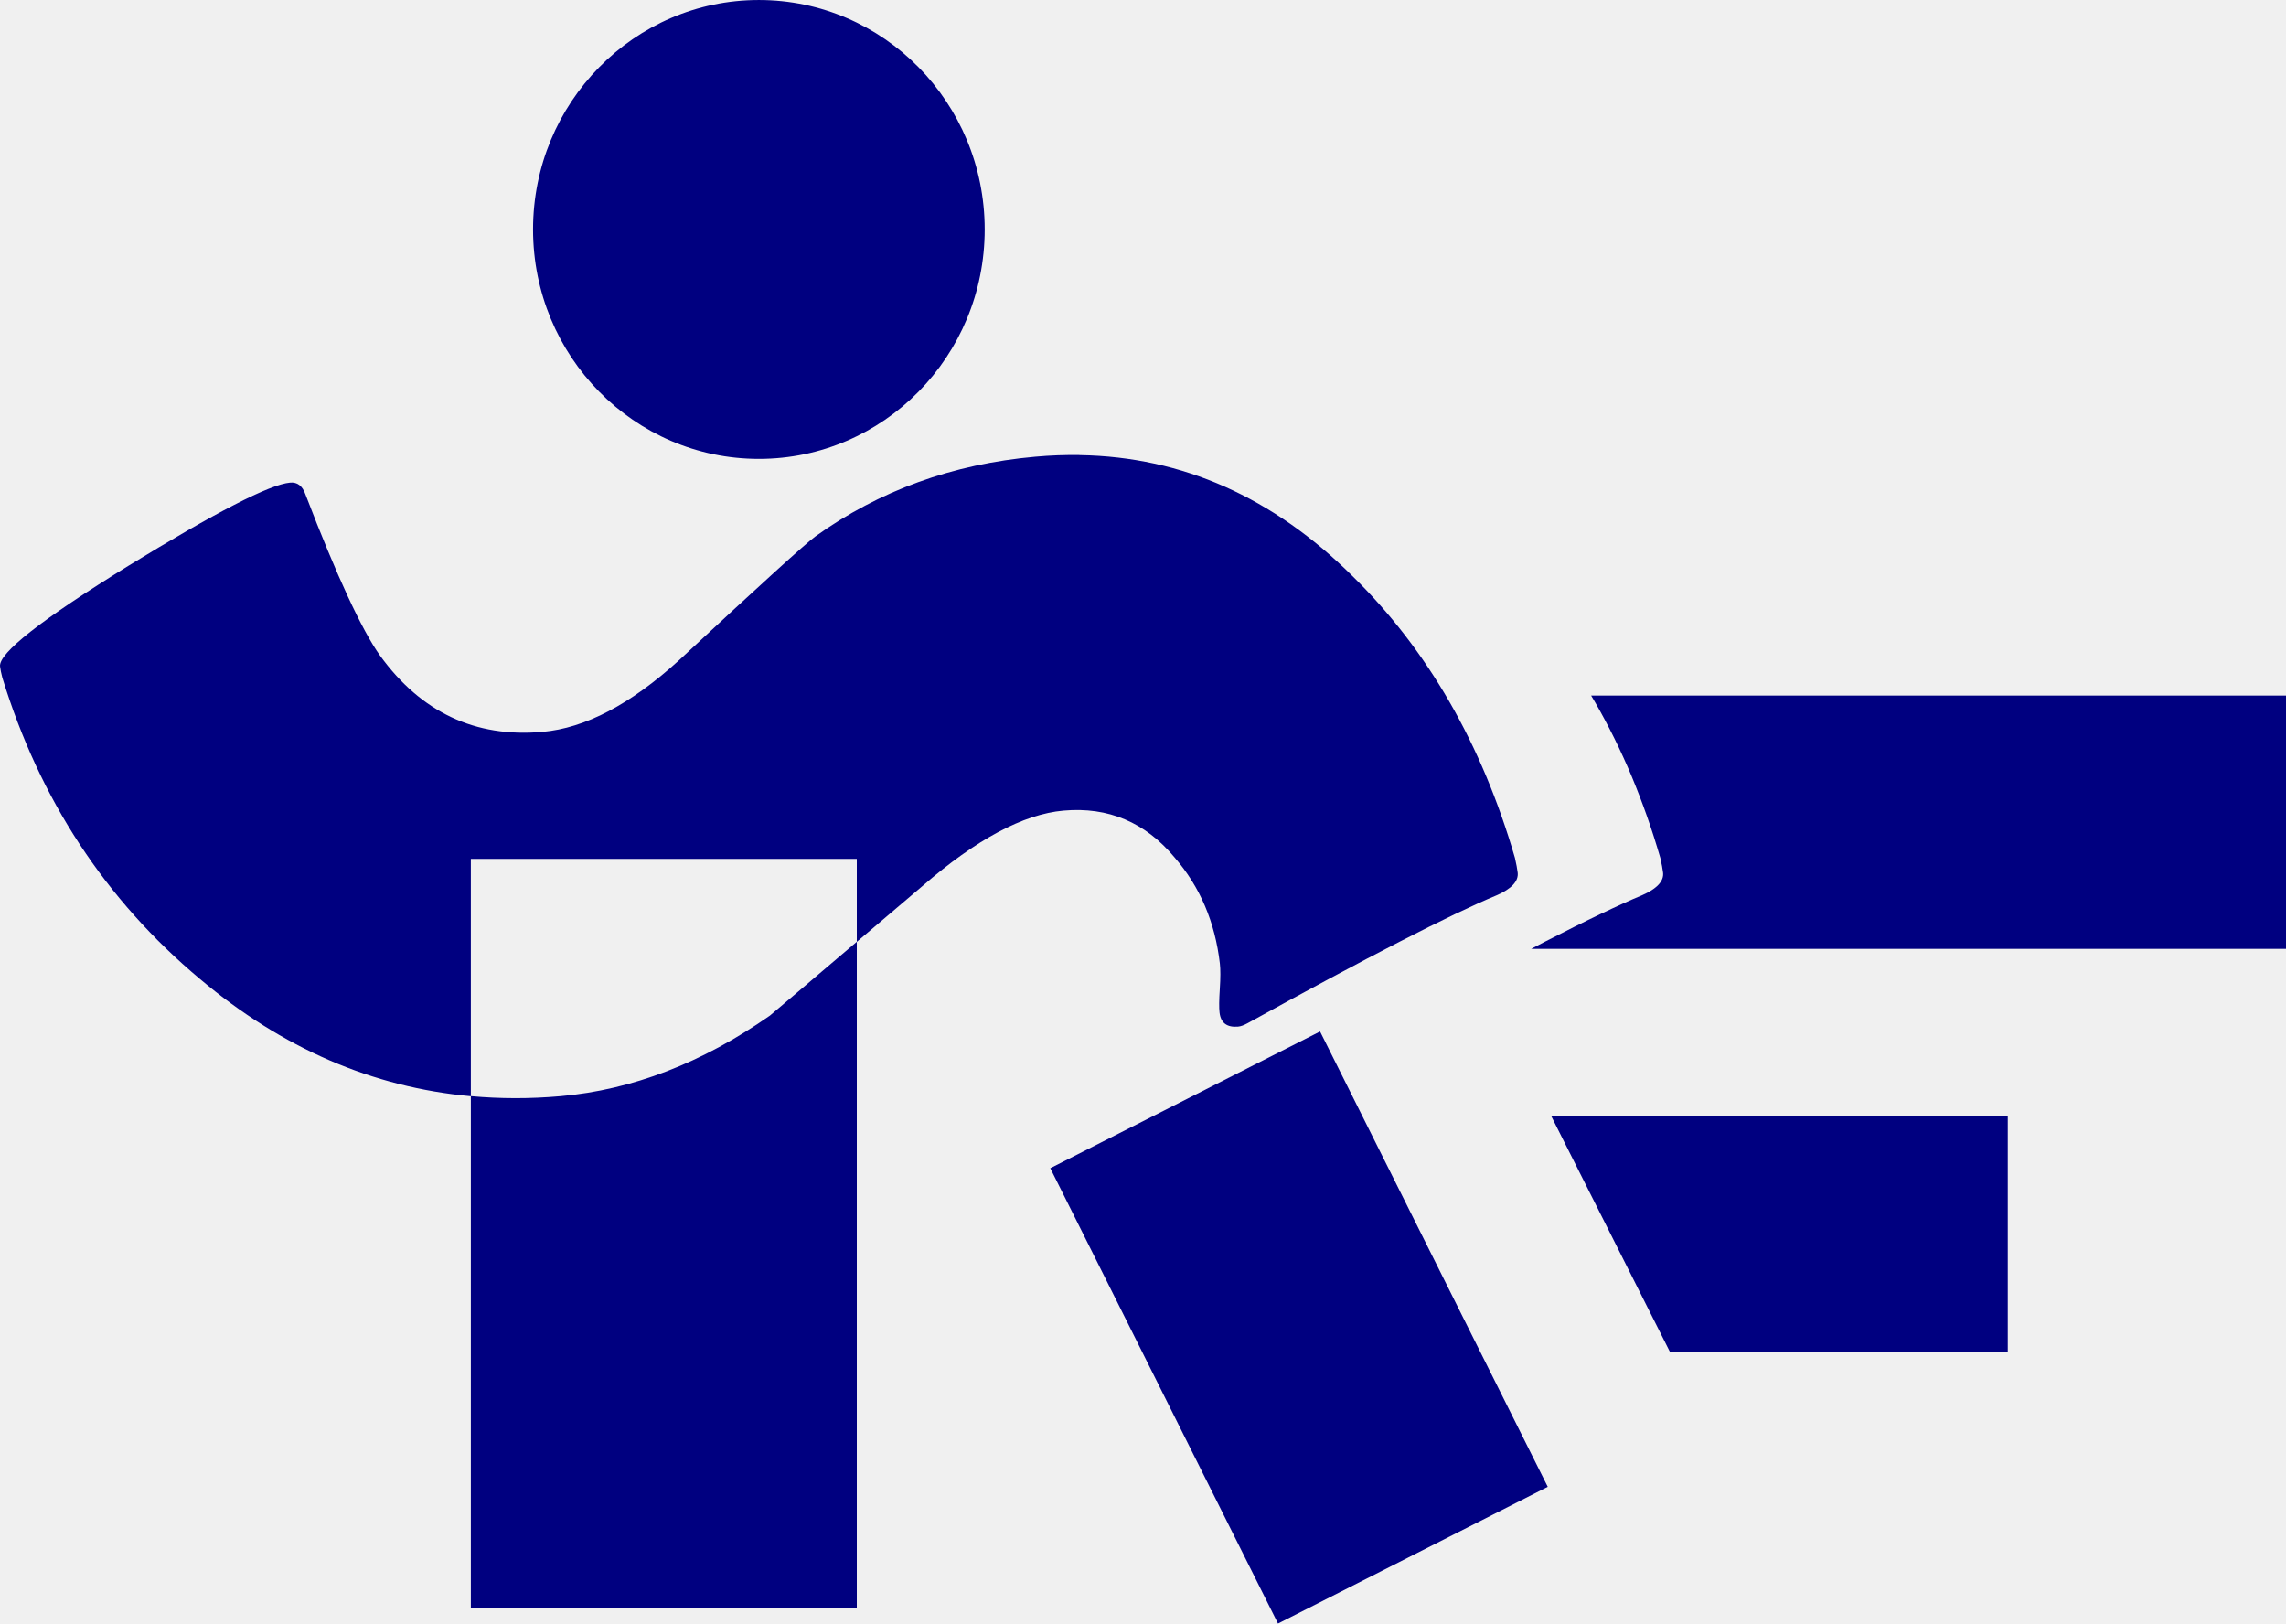
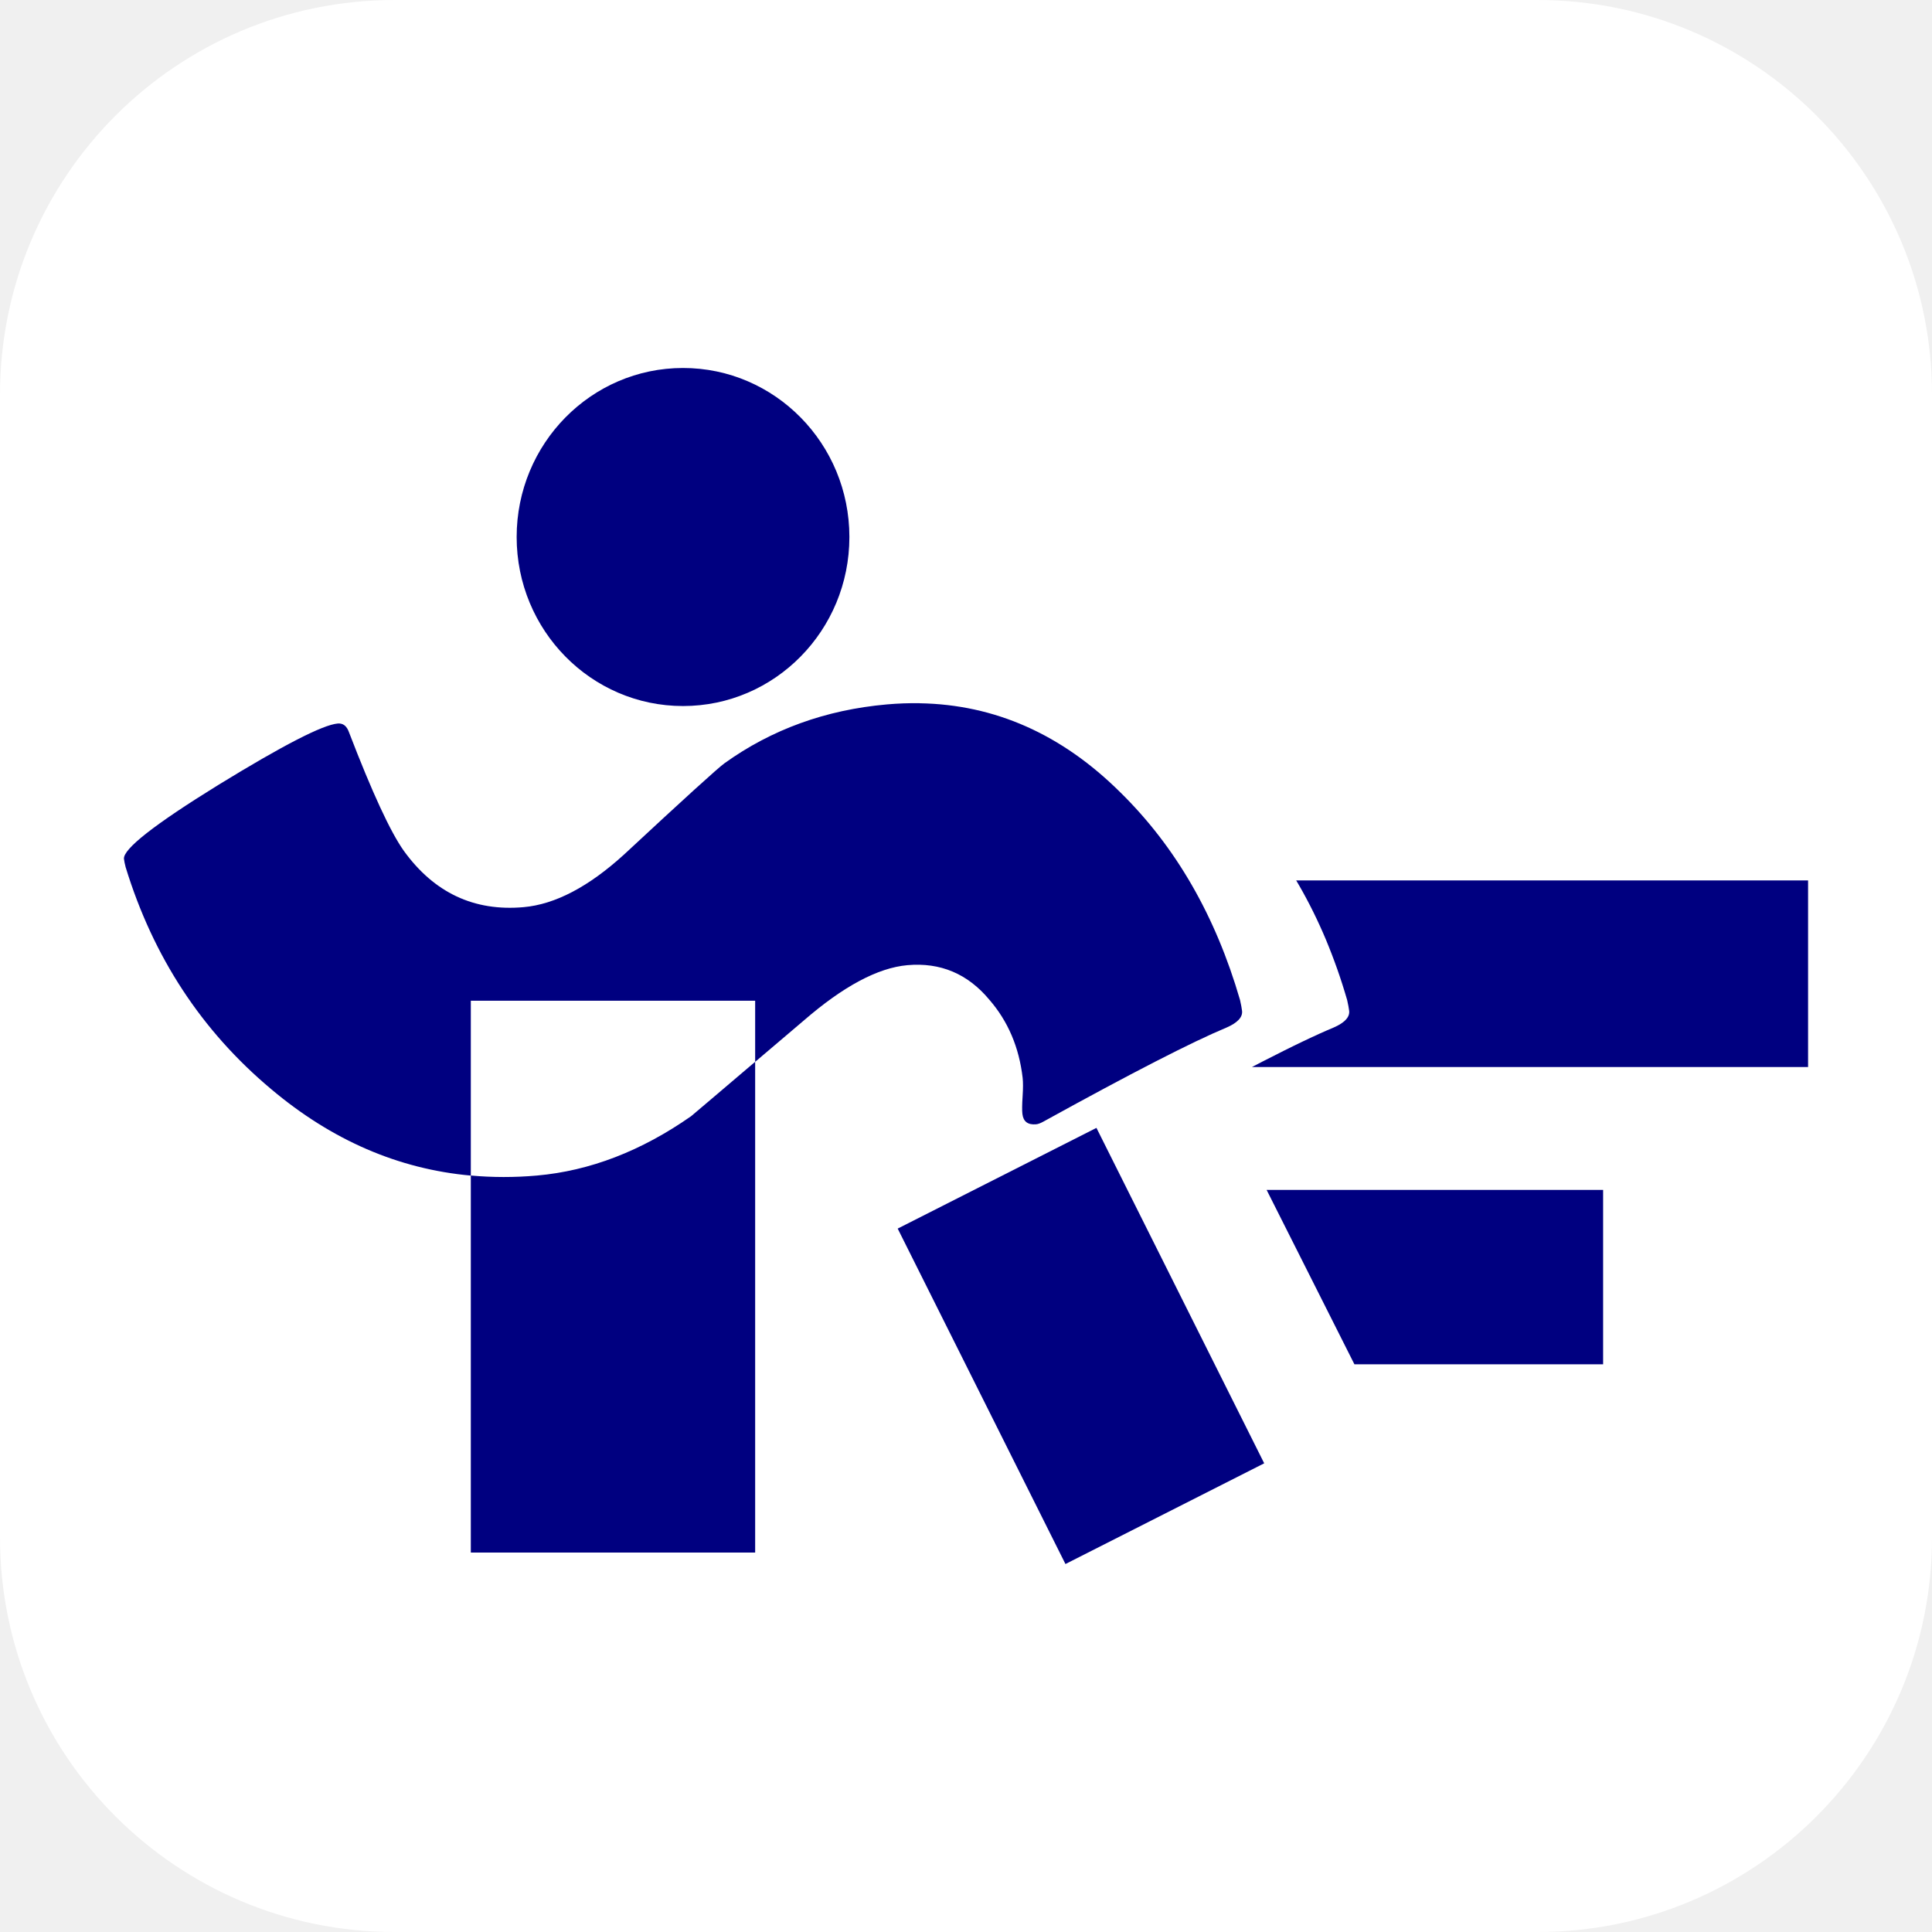
- <svg xmlns="http://www.w3.org/2000/svg" width="69.737mm" height="49.527mm" viewBox="0 0 69.737 49.527" version="1.1" id="svg5">
+ <svg xmlns="http://www.w3.org/2000/svg" width="80mm" height="80mm" viewBox="0 0 80 80" version="1.1" id="svg5">
  <defs id="defs2" />
  <g id="layer1" transform="translate(-36.50752,-58.16154)">
-     <path id="text236" style="font-style:normal;font-variant:normal;font-weight:normal;font-stretch:normal;font-size:50.487px;line-height:1.25;font-family:'Berlin Sans FB Demi';-inkscape-font-specification:'Berlin Sans FB Demi, Normal';font-variant-ligatures:normal;font-variant-caps:normal;font-variant-numeric:normal;font-variant-east-asian:normal;fill:#000080;fill-opacity:1;stroke:none;stroke-width:1.451" d="m 69.454,72.043 c -0.445,-0.007 -0.898,0.009 -1.357,0.05 -2.531,0.224 -4.771,1.036 -6.72,2.435 -0.281,0.203 -1.667,1.462 -4.159,3.779 -1.469,1.338 -2.856,2.065 -4.162,2.181 -2.049,0.182 -3.702,-0.595 -4.958,-2.331 -0.558,-0.785 -1.316,-2.424 -2.273,-4.915 -0.091,-0.258 -0.246,-0.378 -0.467,-0.358 -0.623,0.055 -2.27,0.903 -4.942,2.543 -2.652,1.638 -3.954,2.66 -3.907,3.064 0.01,0.088 0.033,0.202 0.069,0.341 1.14,3.718 3.149,6.782 6.026,9.191 2.513,2.118 5.269,3.309 8.267,3.58 l 10e-7,-3.412 -10e-7,-3.828 11.774,-10e-7 v 2.53 c 0.752,-0.639 0.732,-0.619 2.004,-1.703 1.641,-1.424 3.075,-2.191 4.301,-2.3 1.366,-0.121 2.497,0.356 3.392,1.431 0.773,0.891 1.232,1.969 1.379,3.235 0.02,0.176 0.02,0.434 -0.002,0.773 -0.022,0.339 -0.025,0.58 -0.008,0.72 0.037,0.317 0.225,0.46 0.567,0.43 0.08,-0.007 0.178,-0.043 0.293,-0.106 3.644,-2.01 6.172,-3.309 7.585,-3.896 0.464,-0.201 0.681,-0.434 0.65,-0.697 -0.012,-0.105 -0.04,-0.254 -0.083,-0.446 -1.011,-3.481 -2.662,-6.346 -4.951,-8.594 -2.428,-2.412 -5.2,-3.643 -8.318,-3.695 z m -6.809,14.848 c -0.995,0.846 -2.567,2.185 -2.652,2.253 -2.065,1.444 -4.193,2.263 -6.382,2.457 -0.935,0.083 -1.848,0.08 -2.74,-5.6e-4 l 2e-6,15.613 h 11.774 z" />
-     <ellipse style="fill:#000080;stroke-width:0.235" id="path398" cx="59.658" cy="65.161" rx="6.889" ry="6.999" />
-     <path id="rect293" style="fill:#000080;stroke-width:0.319" d="m 83.217,87.107 h 23.028 v -7.727 H 85.047 c 0.038,0.064 0.076,0.128 0.114,0.193 0.052,0.09 0.103,0.18 0.153,0.27 0.05,0.091 0.1,0.182 0.149,0.274 0.049,0.092 0.098,0.184 0.146,0.278 0.048,0.093 0.095,0.187 0.142,0.281 0.047,0.094 0.093,0.189 0.138,0.285 0.045,0.096 0.09,0.192 0.134,0.288 0.044,0.097 0.088,0.194 0.131,0.292 0.043,0.098 0.085,0.196 0.127,0.296 0.042,0.099 0.082,0.199 0.122,0.3 0.04,0.1 0.08,0.201 0.119,0.303 0.039,0.102 0.077,0.204 0.115,0.306 0.038,0.103 0.075,0.206 0.112,0.31 0.037,0.104 0.073,0.209 0.108,0.314 0.035,0.105 0.07,0.211 0.104,0.317 0.034,0.106 0.067,0.213 0.1,0.321 0.033,0.108 0.065,0.216 0.097,0.325 0.021,0.096 0.039,0.18 0.053,0.255 0.014,0.074 0.024,0.138 0.03,0.191 0.002,0.016 0.003,0.033 0.003,0.049 -3e-5,0.016 -0.001,0.033 -0.003,0.049 -0.002,0.016 -0.005,0.032 -0.009,0.048 -0.004,0.016 -0.009,0.032 -0.015,0.047 -0.006,0.016 -0.013,0.031 -0.021,0.046 -0.008,0.015 -0.016,0.03 -0.026,0.045 -0.01,0.015 -0.02,0.03 -0.032,0.044 -0.012,0.015 -0.024,0.029 -0.038,0.044 -0.014,0.015 -0.028,0.029 -0.043,0.043 -0.015,0.014 -0.032,0.028 -0.05,0.042 -0.017,0.014 -0.036,0.028 -0.055,0.042 -0.019,0.014 -0.039,0.028 -0.06,0.041 -0.021,0.014 -0.044,0.026 -0.067,0.04 -0.023,0.013 -0.047,0.027 -0.072,0.04 -0.05,0.026 -0.104,0.052 -0.162,0.077 -0.088,0.037 -0.181,0.076 -0.278,0.118 -0.097,0.042 -0.199,0.087 -0.304,0.135 -0.106,0.048 -0.216,0.099 -0.33,0.152 -0.114,0.053 -0.233,0.11 -0.357,0.168 -0.123,0.059 -0.251,0.121 -0.382,0.185 -0.132,0.064 -0.268,0.132 -0.409,0.202 -0.281,0.14 -0.58,0.291 -0.896,0.454 -0.132,0.068 -0.279,0.145 -0.417,0.217 z" />
-     <path id="rect291" style="fill:#000080;stroke-width:0.319" d="m 87.459,99.417 h 10.298 v -7.22 h -13.933 z" />
-     <rect style="fill:#000080;stroke-width:0.358" id="rect1118" width="9.226" height="15.53" x="19.352" y="114.655" transform="matrix(0.8920124,-0.452011,0.4473023,0.8943828,0,0)" />
+     <rect style="fill:#ffffff;fill-opacity:1;stroke:none;stroke-width:0;stroke-linecap:butt;stroke-linejoin:round;stroke-dasharray:none;stroke-opacity:1" id="rect290" width="80" height="80" x="36.508" y="58.162" ry="16.337" />
+     <path id="text236" style="font-style:normal;font-variant:normal;font-weight:normal;font-stretch:normal;font-size:50.487px;line-height:1.25;font-family:'Berlin Sans FB Demi';-inkscape-font-specification:'Berlin Sans FB Demi, Normal';font-variant-ligatures:normal;font-variant-caps:normal;font-variant-numeric:normal;font-variant-east-asian:normal;fill:#000080;fill-opacity:1;stroke:none;stroke-width:1.451" d="m 74.586,87.28 c -0.445,-0.007 -0.898,0.009 -1.357,0.05 -2.531,0.224 -4.771,1.036 -6.72,2.435 -0.281,0.203 -1.667,1.462 -4.159,3.779 -1.469,1.338 -2.856,2.065 -4.162,2.181 -2.049,0.182 -3.702,-0.595 -4.958,-2.331 -0.558,-0.785 -1.316,-2.424 -2.273,-4.915 -0.091,-0.258 -0.246,-0.378 -0.467,-0.358 -0.623,0.055 -2.27,0.903 -4.942,2.543 -2.652,1.638 -3.954,2.66 -3.907,3.064 0.01,0.088 0.033,0.202 0.069,0.341 1.14,3.718 3.149,6.782 6.026,9.191 2.513,2.118 5.269,3.309 8.267,3.58 l 10e-7,-3.412 -10e-7,-3.828 11.774,-10e-7 v 2.53 c 0.752,-0.639 0.732,-0.619 2.004,-1.703 1.641,-1.424 3.075,-2.191 4.301,-2.3 1.366,-0.121 2.497,0.356 3.392,1.431 0.773,0.891 1.232,1.969 1.379,3.235 0.02,0.176 0.02,0.434 -0.002,0.773 -0.022,0.339 -0.025,0.58 -0.008,0.72 0.037,0.317 0.225,0.46 0.567,0.43 0.08,-0.007 0.178,-0.043 0.293,-0.106 3.644,-2.01 6.172,-3.309 7.585,-3.896 0.464,-0.201 0.681,-0.434 0.65,-0.697 -0.012,-0.105 -0.04,-0.254 -0.083,-0.446 -1.011,-3.481 -2.662,-6.346 -4.951,-8.594 -2.428,-2.412 -5.2,-3.643 -8.318,-3.695 z m -6.809,14.848 c -0.995,0.846 -2.567,2.185 -2.652,2.253 -2.065,1.444 -4.193,2.263 -6.382,2.457 -0.935,0.083 -1.848,0.08 -2.74,-5.6e-4 l 2e-6,15.613 h 11.774 z" />
+     <ellipse style="fill:#000080;stroke-width:0.235" id="path398" cx="64.79" cy="80.398" rx="6.889" ry="6.999" />
+     <path id="rect293" style="fill:#000080;stroke-width:0.319" d="M 88.348,102.344 H 111.376 V 94.617 H 90.179 c 0.038,0.064 0.076,0.128 0.114,0.193 0.052,0.09 0.103,0.18 0.153,0.27 0.05,0.091 0.1,0.182 0.149,0.274 0.049,0.092 0.098,0.184 0.146,0.278 0.048,0.093 0.095,0.187 0.142,0.281 0.047,0.094 0.093,0.189 0.138,0.285 0.045,0.096 0.09,0.192 0.134,0.288 0.044,0.097 0.088,0.194 0.131,0.292 0.043,0.098 0.085,0.196 0.127,0.296 0.042,0.099 0.082,0.199 0.122,0.3 0.04,0.1 0.08,0.201 0.119,0.303 0.039,0.102 0.077,0.204 0.115,0.306 0.038,0.103 0.075,0.206 0.112,0.31 0.037,0.104 0.073,0.209 0.108,0.314 0.035,0.105 0.07,0.211 0.104,0.317 0.034,0.106 0.067,0.213 0.1,0.321 0.033,0.108 0.065,0.216 0.097,0.325 0.021,0.096 0.039,0.18 0.053,0.255 0.014,0.074 0.024,0.138 0.03,0.191 0.002,0.017 0.003,0.033 0.003,0.049 -3e-5,0.016 -10e-4,0.033 -0.003,0.049 -0.002,0.016 -0.005,0.032 -0.009,0.048 -0.004,0.016 -0.009,0.032 -0.015,0.047 -0.006,0.015 -0.013,0.031 -0.021,0.046 -0.008,0.015 -0.016,0.03 -0.026,0.045 -0.01,0.015 -0.02,0.03 -0.032,0.044 -0.012,0.015 -0.024,0.029 -0.038,0.044 -0.014,0.015 -0.028,0.029 -0.043,0.043 -0.015,0.014 -0.032,0.028 -0.05,0.042 -0.017,0.014 -0.036,0.028 -0.055,0.042 -0.019,0.014 -0.039,0.028 -0.06,0.041 -0.021,0.014 -0.044,0.026 -0.067,0.04 -0.023,0.013 -0.047,0.027 -0.072,0.04 -0.05,0.026 -0.104,0.052 -0.162,0.077 -0.088,0.037 -0.181,0.076 -0.278,0.118 -0.097,0.042 -0.199,0.087 -0.304,0.135 -0.106,0.048 -0.216,0.099 -0.33,0.152 -0.114,0.053 -0.233,0.11 -0.357,0.168 -0.123,0.059 -0.251,0.121 -0.382,0.185 -0.132,0.065 -0.268,0.132 -0.409,0.202 -0.281,0.14 -0.58,0.291 -0.896,0.454 -0.132,0.068 -0.279,0.145 -0.417,0.217 z" />
+     <path id="rect291" style="fill:#000080;stroke-width:0.319" d="m 92.591,114.654 h 10.298 v -7.22 H 88.956 Z" />
+     <rect style="fill:#000080;stroke-width:0.358" id="rect1118" width="9.226" height="15.53" x="17.126" y="130.566" transform="matrix(0.8920124,-0.452011,0.4473023,0.8943828,0,0)" />
  </g>
</svg>
